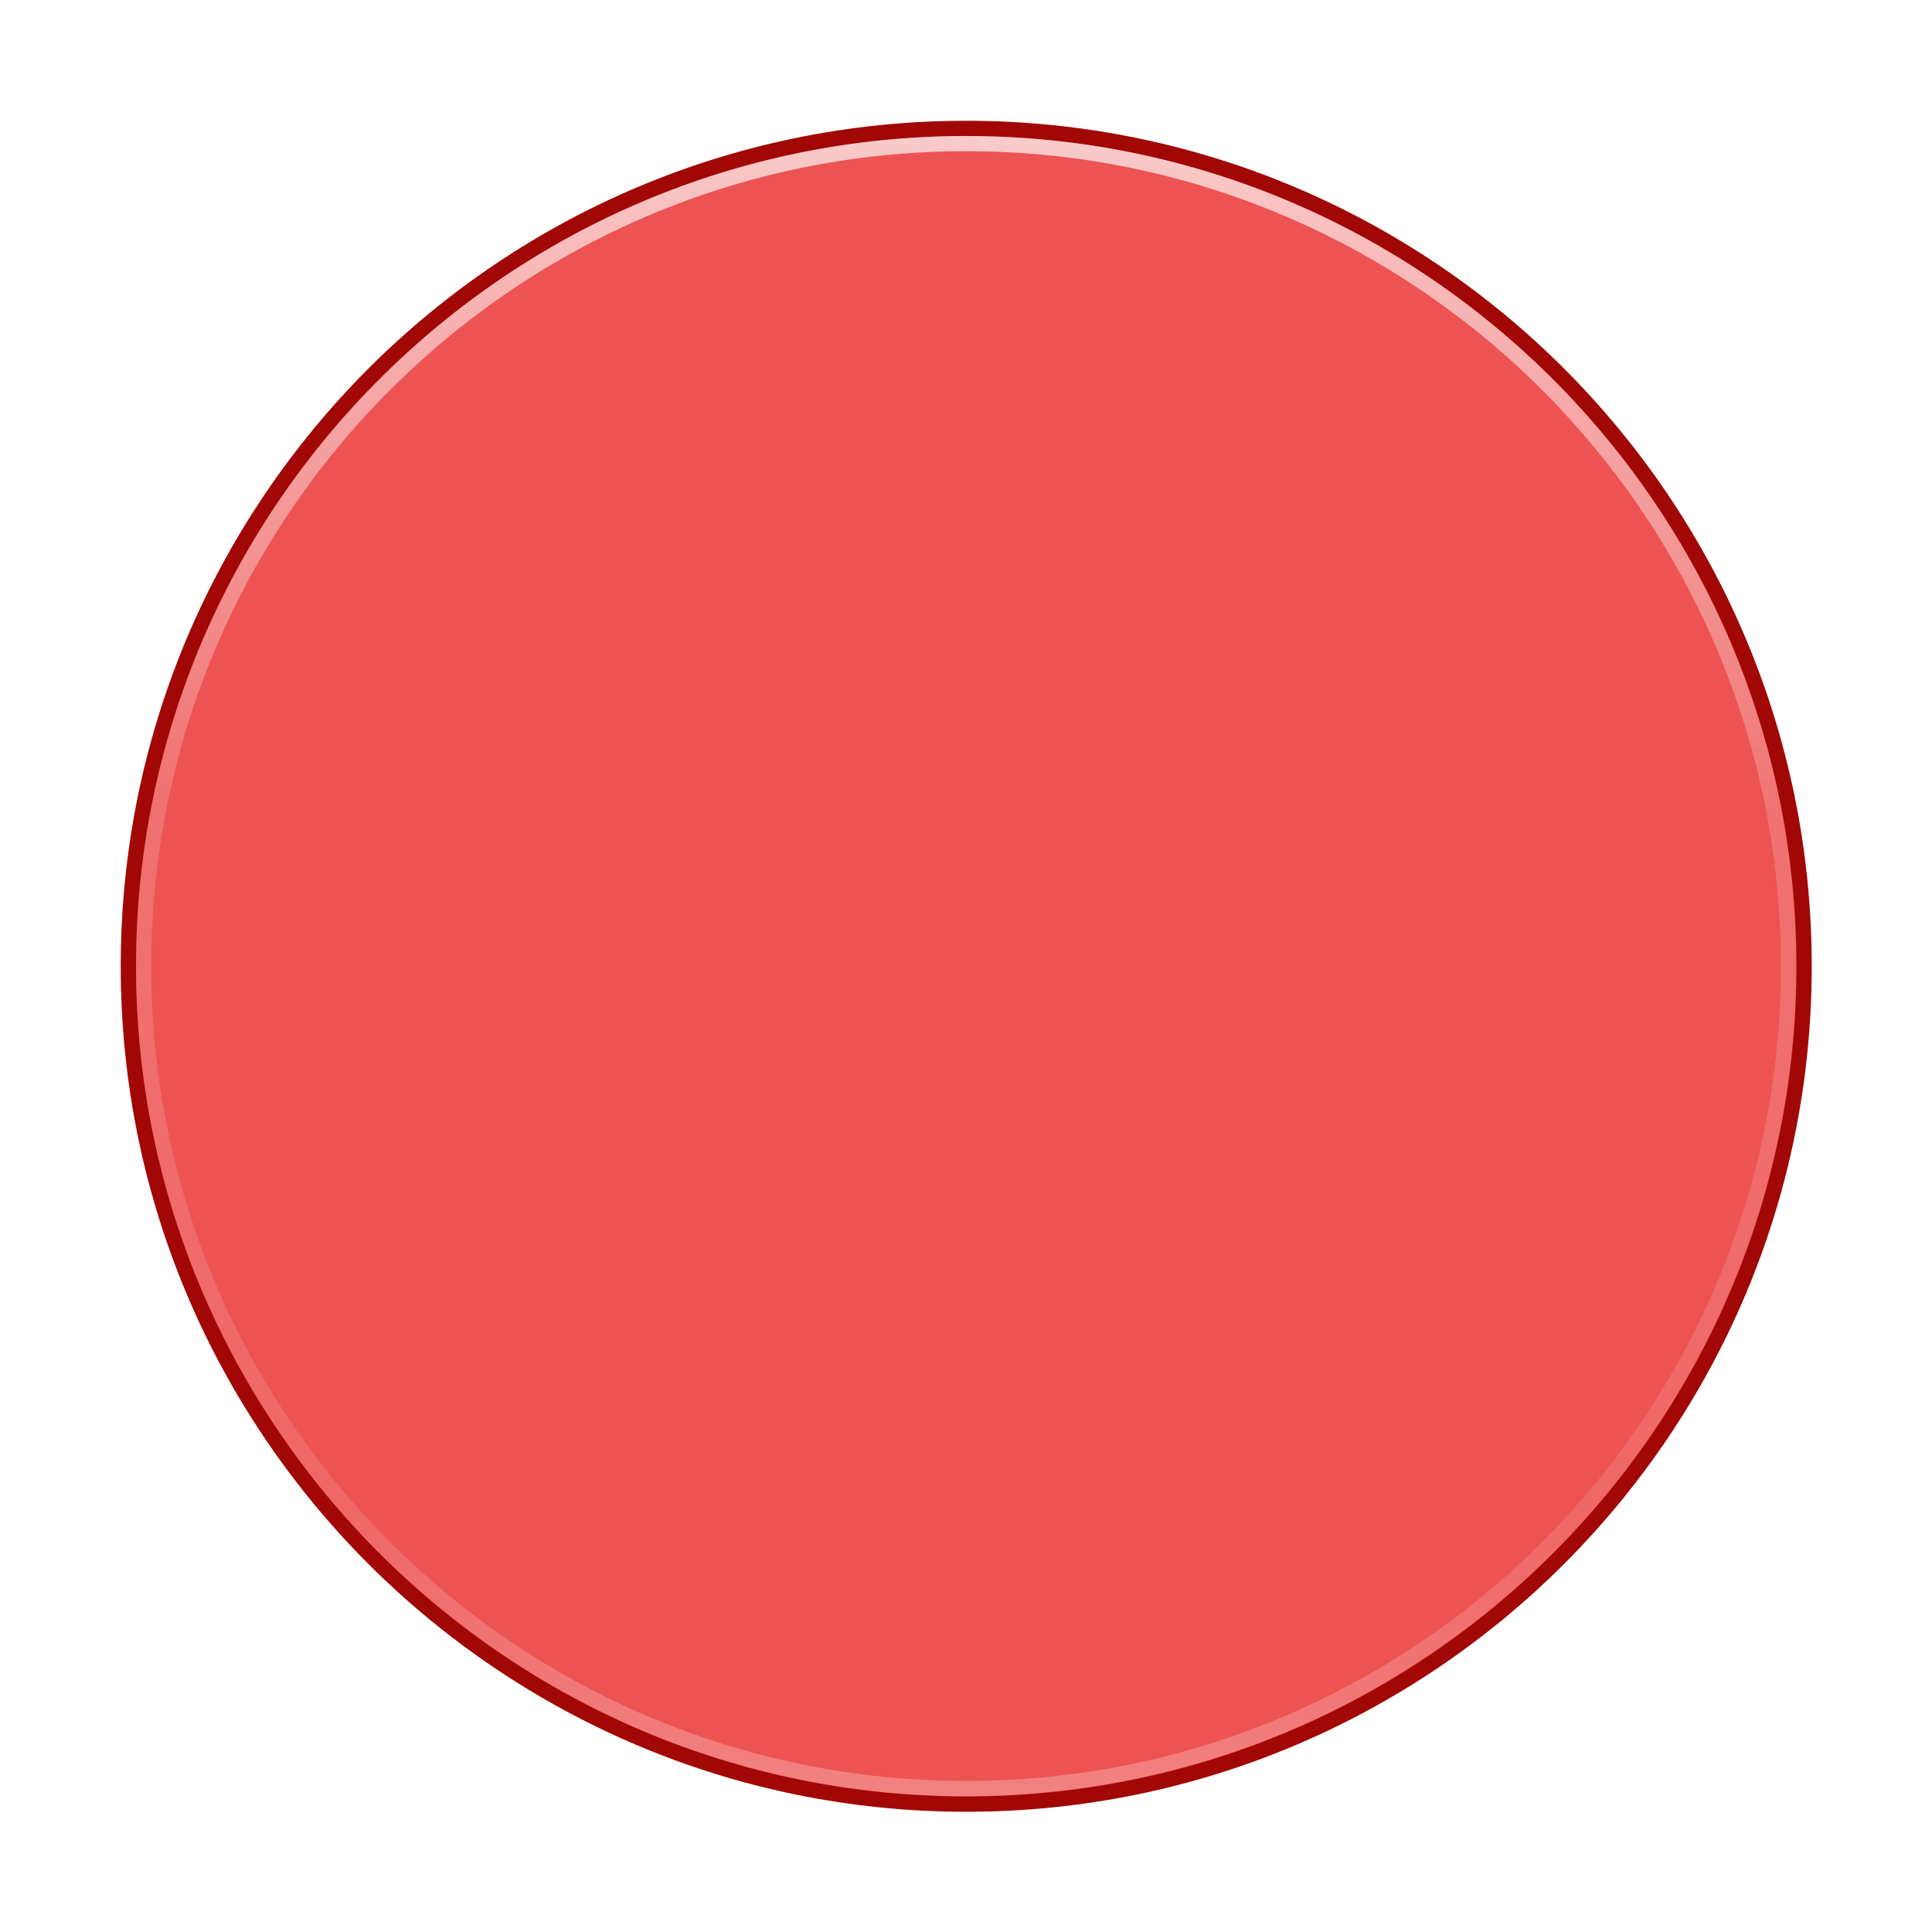
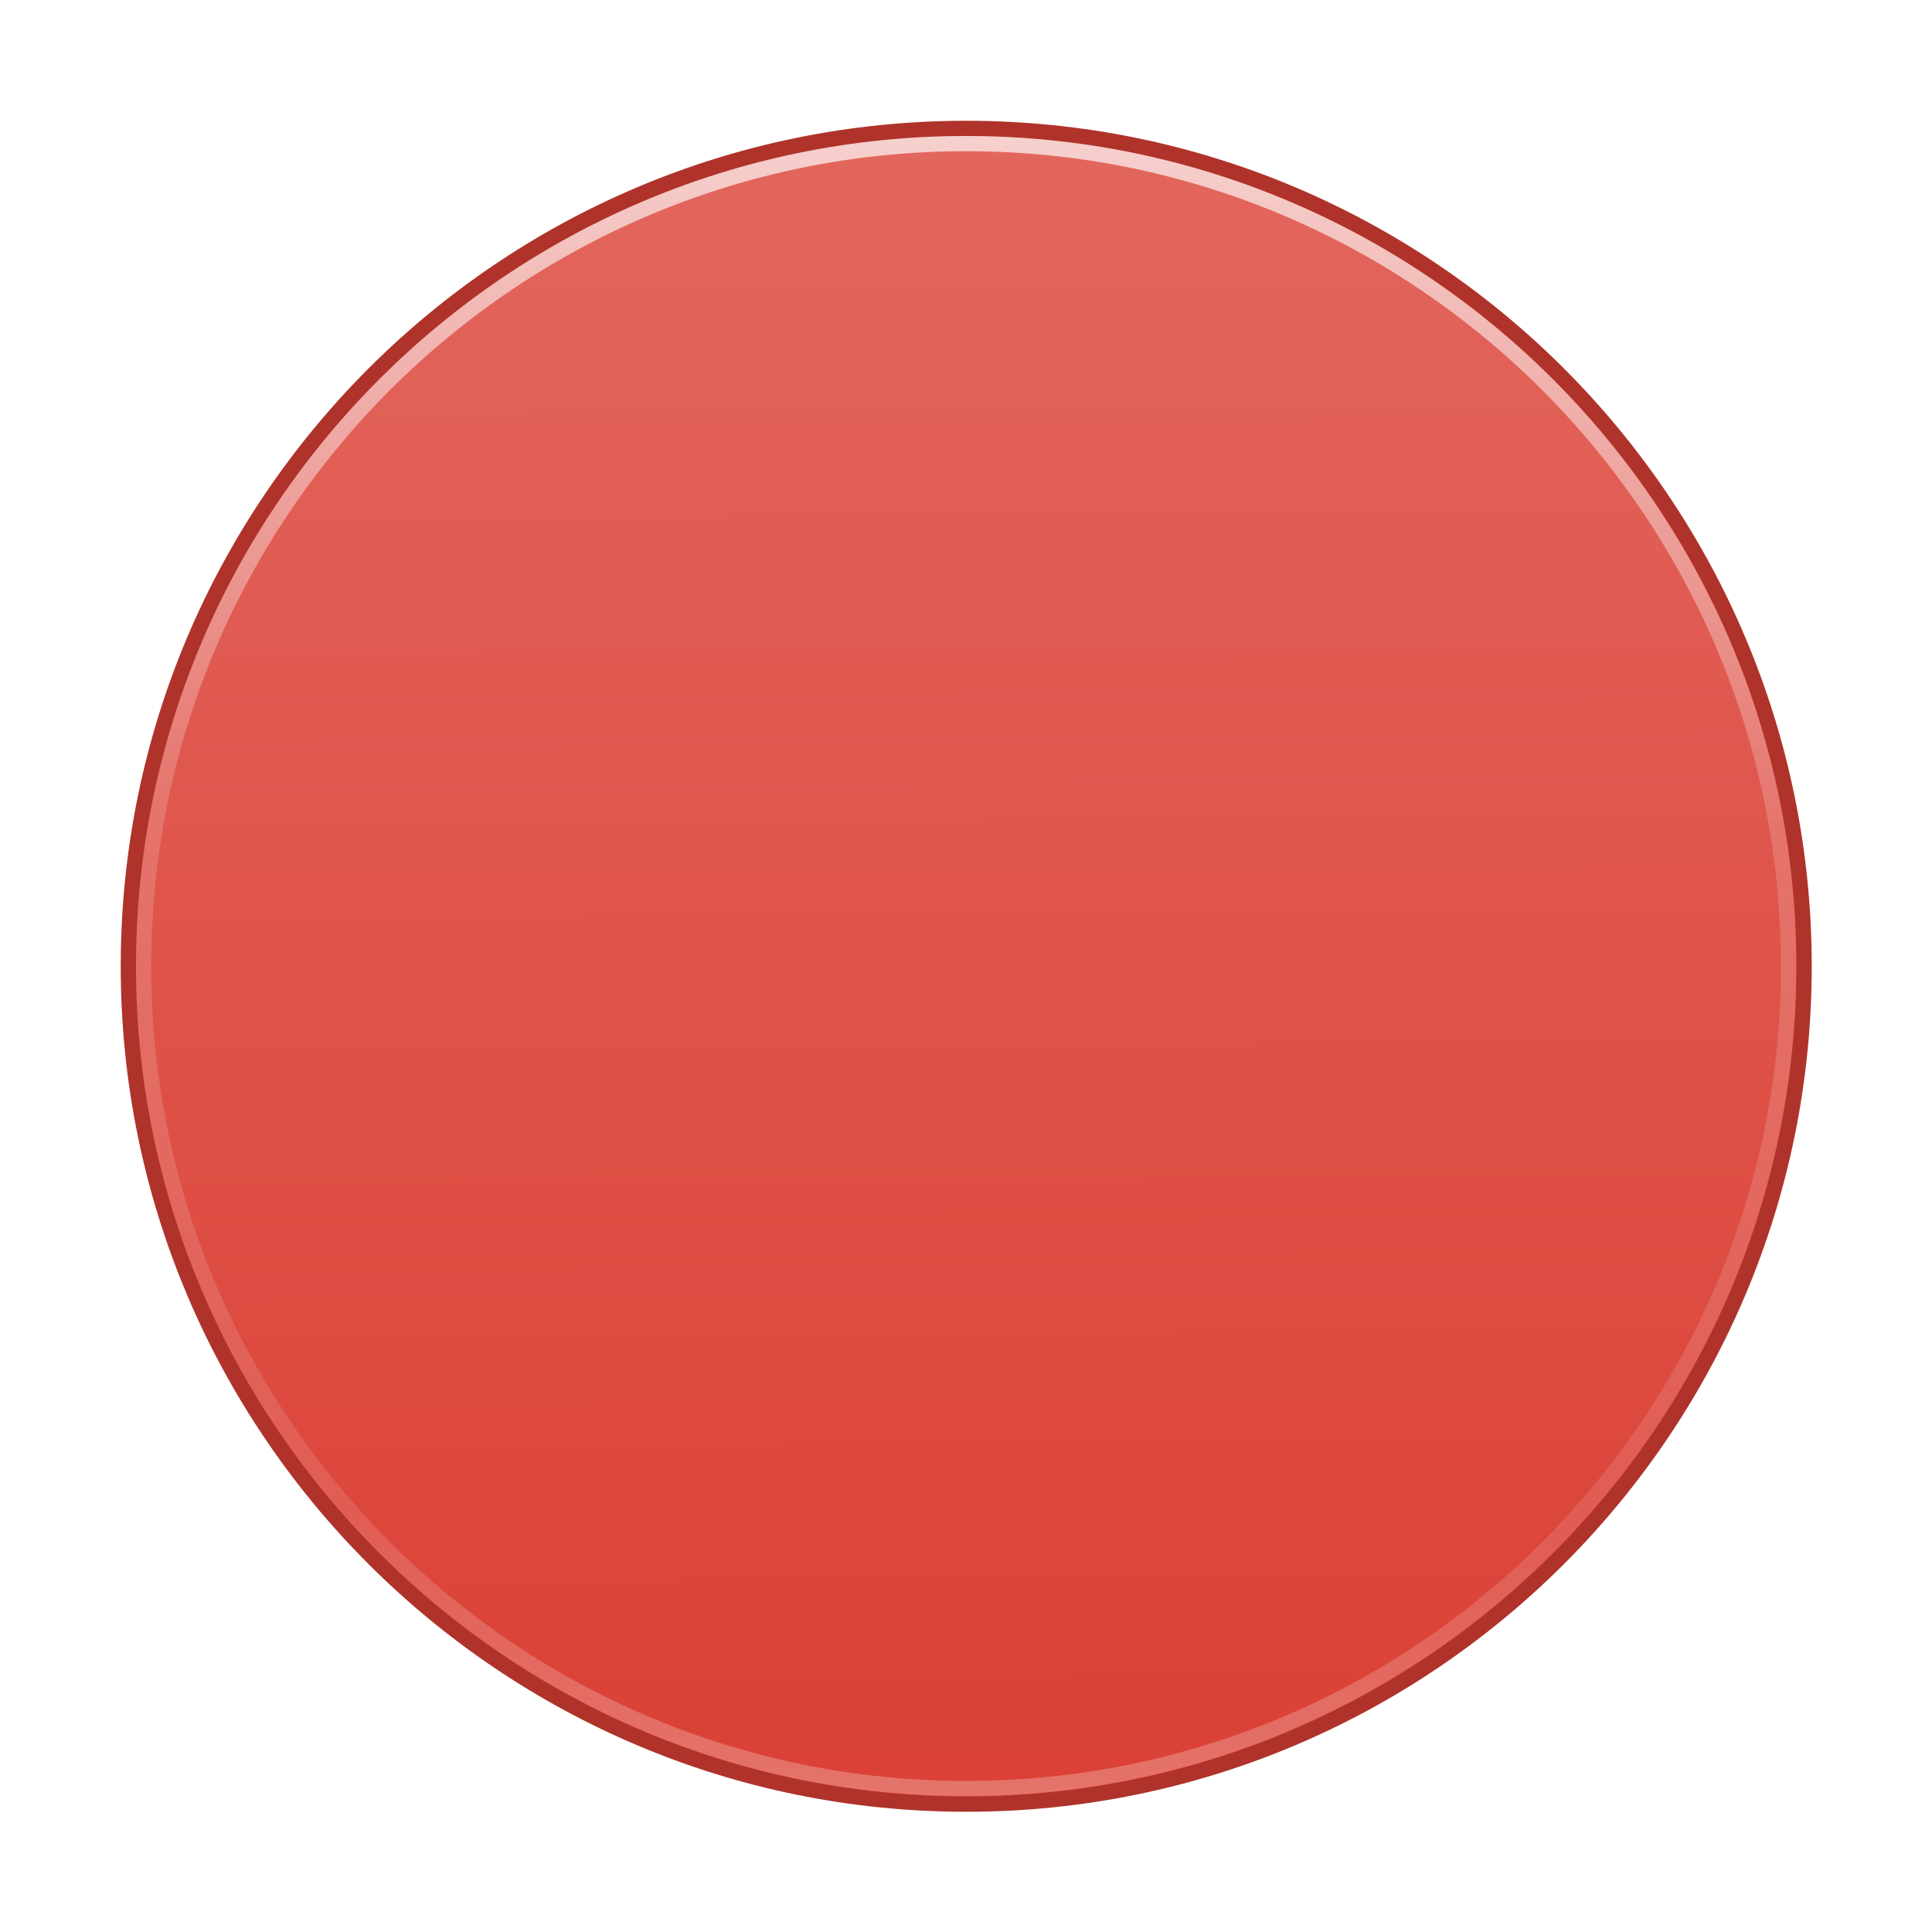
<svg xmlns="http://www.w3.org/2000/svg" xmlns:xlink="http://www.w3.org/1999/xlink" width="16" height="16" viewBox="0 0 4.233 4.233" version="1.1" id="svg8">
  <defs id="defs2">
    <linearGradient id="linearGradient1201">
-       <stop style="stop-color:#ed5353;stop-opacity:1" offset="0" id="stop1197" />
-       <stop style="stop-color:#ed5353;stop-opacity:1" offset="1" id="stop1199" />
+       <stop style="stop-color:#db4035;stop-opacity:1" offset="0" id="stop1197" />
+       <stop style="stop-color:#e2665d;stop-opacity:1" offset="1" id="stop1199" />
    </linearGradient>
    <linearGradient id="linearGradient4011">
      <stop offset="0" style="stop-color:#ffffff;stop-opacity:1" id="stop4013" />
      <stop offset="0.508" style="stop-color:#ffffff;stop-opacity:0.235" id="stop4015" />
      <stop offset="0.835" style="stop-color:#ffffff;stop-opacity:0.157" id="stop4017" />
      <stop offset="1" style="stop-color:#ffffff;stop-opacity:0.392" id="stop4019" />
    </linearGradient>
    <radialGradient r="62.769" fy="186.171" fx="99.157" cy="186.171" cx="99.157" gradientTransform="matrix(0.181753,0,0,0.05678406,24.21739,293.2658)" gradientUnits="userSpaceOnUse" id="radialGradient3163" xlink:href="#linearGradient3820-7-2-8-6" />
    <linearGradient id="linearGradient3820-7-2-8-6">
      <stop offset="0" style="stop-color:#3d3d3d;stop-opacity:1" id="stop3822-2-6-5-0" />
      <stop offset="0.5" style="stop-color:#686868;stop-opacity:0.498" id="stop3864-8-7-4-1" />
      <stop offset="1" style="stop-color:#686868;stop-opacity:0" id="stop3824-1-2-6-7" />
    </linearGradient>
    <linearGradient x1="71.204" y1="6.238" x2="71.204" y2="44.341" id="linearGradient12398-3" xlink:href="#linearGradient4011" gradientUnits="userSpaceOnUse" gradientTransform="matrix(0.09725237,0,0,0.09725237,-4.859587,292.4175)" />
    <linearGradient x1="2035.165" y1="3208.074" x2="2035.165" y2="3241.997" id="linearGradient11527-6-5" xlink:href="#linearGradient947-2" gradientUnits="userSpaceOnUse" gradientTransform="matrix(0.1406041,0,0,0.1051151,-284.5496,-44.06624)" />
    <linearGradient id="linearGradient947-2">
      <stop offset="0" style="stop-color:#ef6464;stop-opacity:1" id="stop943-7" />
      <stop offset="1" style="stop-color:#ed5353;stop-opacity:1" id="stop945-0" />
    </linearGradient>
    <linearGradient id="linearGradient944">
      <stop id="stop940" offset="0" style="stop-color:#f6234b;stop-opacity:1" />
      <stop id="stop942" offset="1" style="stop-color:#fe123e;stop-opacity:1" />
    </linearGradient>
    <linearGradient x1="81.37" y1="-161.75" x2="81.37" gradientUnits="userSpaceOnUse" y2="-229.75" id="g-9" gradientTransform="matrix(1.25,0,0,-1.25,-95.37005,-59.90879)">
      <stop id="stop2725" offset="0" stop-color="#60d36b" />
      <stop id="stop2727" offset="1" stop-color="#27b43d" />
    </linearGradient>
    <radialGradient r="20" gradientTransform="matrix(0,16,-13.75,-5.5063e-6,178.58,274.47)" cx="-19.78" cy="8.26" gradientUnits="userSpaceOnUse" fx="-22.446" id="asc">
      <stop id="stop2" offset="0" stop-color="#ffcd7d" />
      <stop id="stop4" offset=".262" stop-color="#fc8f36" />
      <stop id="stop6" offset=".705" stop-color="#e23a0e" />
      <stop id="stop8" offset="1" stop-color="#ac441f" />
    </radialGradient>
    <radialGradient r="62.769" gradientTransform="matrix(0.190552,0,0,0.05953425,13.28934,288.6385)" cx="99.157" cy="186.17" gradientUnits="userSpaceOnUse" id="a">
      <stop id="stop11" offset="0" stop-color="#3d3d3d" />
      <stop id="stop13" offset=".5" stop-opacity=".498" stop-color="#686868" />
      <stop id="stop15" offset="1" stop-opacity="0" stop-color="#686868" />
    </radialGradient>
    <linearGradient x1="64.775" y1="-49.85" gradientTransform="translate(-2.033506,73.29972)" x2="64.034" gradientUnits="userSpaceOnUse" y2="53.699" id="d">
      <stop id="stop18" offset="0" stop-color="#fff" />
      <stop id="stop20" offset=".408" stop-opacity=".235" stop-color="#fff" />
      <stop id="stop22" offset=".841" stop-opacity=".157" stop-color="#fff" />
      <stop id="stop24" offset="1" stop-opacity=".392" stop-color="#fff" />
    </linearGradient>
    <linearGradient gradientTransform="translate(0,64)" x1="70" y1="-33.37" x2="70" gradientUnits="userSpaceOnUse" y2="34" id="c">
      <stop id="stop27" offset="0" stop-color="#fff5ef" />
      <stop id="stop29" offset="1" stop-color="#fef8dd" />
    </linearGradient>
    <radialGradient id="a-3" gradientUnits="userSpaceOnUse" cy="4.342" cx="32" gradientTransform="matrix(0 1.3006 -1.3006 0 94.036 165.84)" r="27.5">
      <stop stop-color="#fafafa" offset="0" id="stop2380" />
      <stop stop-color="#e1e1e1" offset="1" id="stop2382" />
    </radialGradient>
    <radialGradient id="radialGradient12065" xlink:href="#a-3" gradientUnits="userSpaceOnUse" cy="-9.084" cx="27.484" gradientTransform="matrix(3.8645 .00040547 1.7084e-7 3.8688 -78.822 93.571)" r="55.725" />
    <radialGradient id="d-6" xlink:href="#a-3" gradientUnits="userSpaceOnUse" cy="-47.109" cx="27.391" gradientTransform="matrix(2.9895,0.0078878,-0.0073208,2.7757,-54.839,83.435)" r="55.725" />
    <linearGradient id="f" y2="-237.35" gradientUnits="userSpaceOnUse" x2="81.37" gradientTransform="matrix(1.617,0,0,1.617,-248.4042,149.0079)" y1="-154.15" x1="81.37">
      <stop stop-color="#fff" offset="0" id="stop2392" />
      <stop stop-color="#fff" stop-opacity=".235" offset=".424" id="stop2394" />
      <stop stop-color="#fff" stop-opacity=".157" offset=".821" id="stop2396" />
      <stop stop-color="#fff" stop-opacity=".392" offset="1" id="stop2398" />
    </linearGradient>
    <linearGradient id="e" y2="-154.15" gradientUnits="userSpaceOnUse" x2="81.37" gradientTransform="matrix(0.8075,0,0,-0.8337375,-10.9317,-339.8921)" y1="-237.35" x1="81.37">
      <stop stop-opacity=".322" offset="0" id="stop2401" />
      <stop stop-opacity=".278" offset="1" id="stop2403" />
    </linearGradient>
    <radialGradient id="c-7" xlink:href="#a-3" gradientUnits="userSpaceOnUse" cy="-154.17" cx="81.37" gradientTransform="matrix(2.391375,-1.257125e-8,-1.29325e-8,-2.46025,-277.1967,-275.267)" r="42.272" />
    <radialGradient id="b" gradientUnits="userSpaceOnUse" cy="186.17" cx="99.157" gradientTransform="matrix(0.6869375,0,0,0.2146125,-151.1279,158.1079)" r="62.769">
      <stop stop-color="#3d3d3d" offset="0" id="stop2407" />
      <stop stop-color="#686868" stop-opacity=".498" offset=".5" id="stop2409" />
      <stop stop-color="#686868" stop-opacity="0" offset="1" id="stop2411" />
    </radialGradient>
    <radialGradient id="b-1" fx="-9.205" gradientUnits="userSpaceOnUse" cy="8.26" cx="6.563" gradientTransform="matrix(-1.1206e-7 3.75 -4.25 -2.503e-7 100.11 -25.612)" r="20">
      <stop stop-color="#b1e198" offset="0" id="stop2638" />
      <stop stop-color="#71c586" offset=".308" id="stop2640" />
      <stop stop-color="#04a171" offset=".654" id="stop2642" />
      <stop stop-color="#108562" offset="1" id="stop2644" />
    </radialGradient>
    <radialGradient id="a-2" gradientUnits="userSpaceOnUse" cy="186.17" cx="99.157" gradientTransform="matrix(1 0 0 .16667 0 155.14)" r="62.769">
      <stop stop-color="#3d3d3d" offset="0" id="stop2647" />
      <stop stop-color="#686868" stop-opacity=".498" offset=".5" id="stop2649" />
      <stop stop-color="#686868" stop-opacity="0" offset="1" id="stop2651" />
    </radialGradient>
    <linearGradient id="d-7" y2="53.699" gradientUnits="userSpaceOnUse" x2="64.034" gradientTransform="translate(-746.2701,-29.52858)" y1="-49.85" x1="64.775">
      <stop stop-color="#fff" offset="0" id="stop2654" />
      <stop stop-color="#fff" stop-opacity=".235" offset=".408" id="stop2656" />
      <stop stop-color="#fff" stop-opacity=".157" offset=".841" id="stop2658" />
      <stop stop-color="#fff" stop-opacity=".392" offset="1" id="stop2660" />
    </linearGradient>
    <linearGradient id="c-0" y2="39" gradientUnits="userSpaceOnUse" x2="65" y1="-36" x1="65">
      <stop stop-color="#fff" offset="0" id="stop2663" />
      <stop stop-color="#cee7dd" offset="1" id="stop2665" />
    </linearGradient>
    <linearGradient id="linearGradient4246">
      <stop id="stop4248" style="stop-color:#ffffff;stop-opacity:1" offset="0" />
      <stop id="stop4250" style="stop-color:#ffffff;stop-opacity:0.235" offset="0.235" />
      <stop id="stop4252" style="stop-color:#ffffff;stop-opacity:0.157" offset="0.764" />
      <stop id="stop4254" style="stop-color:#ffffff;stop-opacity:0.392" offset="1" />
    </linearGradient>
    <linearGradient id="linearGradient3242-7-3-8-9-0-2">
      <stop id="stop3244-5-8-5-3-4-4" style="stop-color:#eef87e;stop-opacity:1" offset="0" />
      <stop id="stop3246-9-5-1-2-5-3" style="stop-color:#cde34f;stop-opacity:1" offset="0.262" />
      <stop id="stop3248-7-2-0-84-2-0" style="stop-color:#93b723;stop-opacity:1" offset="0.661" />
      <stop id="stop3250-8-2-8-3-3-4" style="stop-color:#5a7e0d;stop-opacity:1" offset="1" />
    </linearGradient>
    <radialGradient cx="299.448" cy="-290.592" r="17.153" fx="297.45" fy="-289.913" id="XMLID_2_-8" gradientUnits="userSpaceOnUse" gradientTransform="matrix(0.8232,0.2312,0.2703,-0.9626,-96.2274,-315.3433)">
      <stop id="stop228-2" style="stop-color:#000000;stop-opacity:1" offset="0" />
      <stop id="stop230-7" style="stop-color:#000000;stop-opacity:0" offset="1" />
    </radialGradient>
    <linearGradient id="linearGradient2867-449-88-871-390-598-476-591-434-148-57-177-3-8-6">
      <stop id="stop3750-8-9-0" style="stop-color:#a4a4a4;stop-opacity:1;" offset="0" />
      <stop id="stop3752-3-2-8" style="stop-color:#969696;stop-opacity:1;" offset="0.262" />
      <stop id="stop3754-7-2-7" style="stop-color:#8e8e8e;stop-opacity:1;" offset="0.705" />
      <stop id="stop3756-9-3-6" style="stop-color:#666666;stop-opacity:1;" offset="1" />
    </linearGradient>
    <linearGradient x1="71.204" y1="6.895" x2="71.204" y2="44.009" id="linearGradient5267" xlink:href="#linearGradient4246" gradientUnits="userSpaceOnUse" gradientTransform="matrix(2.756756,0,0,2.756756,-133.2519,-67.90556)" />
    <radialGradient cx="18.164" cy="8.45" r="20" fx="8.895" fy="8.599" id="radialGradient5270" xlink:href="#linearGradient3242-7-3-8-9-0-2" gradientUnits="userSpaceOnUse" gradientTransform="matrix(0,3.502786,-3.309041,-4.0448548e-8,92.4591,-62.01536)" />
    <linearGradient x1="-1085.959" y1="539.41" x2="-474.685" y2="375.619" id="linearGradient5275" xlink:href="#XMLID_2_-8" gradientUnits="userSpaceOnUse" gradientTransform="matrix(0.1779603,0,0,0.1495412,216.7126,-67.15218)" />
    <radialGradient cx="15.645" cy="8.45" r="20" fx="-0.123" fy="8.45" id="radialGradient5279" xlink:href="#linearGradient2867-449-88-871-390-598-476-591-434-148-57-177-3-8" gradientUnits="userSpaceOnUse" gradientTransform="matrix(-1.7030133e-7,2.798635,-2.636719,-1.9276587e-7,86.77997,-49.34197)" />
    <radialGradient cx="99.157" cy="186.171" r="62.769" fx="99.157" fy="186.171" id="radialGradient5282" xlink:href="#linearGradient3820-7-2-8-6" gradientUnits="userSpaceOnUse" gradientTransform="matrix(1,0,0,0.1666667,0,155.1422)" />
    <radialGradient cx="99.157" cy="186.171" r="62.769" fx="99.157" fy="186.171" id="radialGradient5015" xlink:href="#linearGradient3820-7-2-8-6" gradientUnits="userSpaceOnUse" gradientTransform="matrix(1,0,0,0.1666667,0,155.1422)" />
    <radialGradient cx="15.645" cy="8.45" r="20" fx="-0.223" fy="8.45" id="radialGradient5007" xlink:href="#linearGradient2867-449-88-871-390-598-476-591-434-148-57-177-3-8" gradientUnits="userSpaceOnUse" gradientTransform="matrix(-9.6613255e-8,1.587687,-1.495831,-1.0935756e-7,44.6396,2.874339)" />
    <linearGradient id="linearGradient2867-449-88-871-390-598-476-591-434-148-57-177-3-8">
      <stop id="stop3750-8-9" style="stop-color:#8de53e;stop-opacity:1;" offset="0" />
      <stop id="stop3752-3-2" style="stop-color:#95de55;stop-opacity:1;" offset="0.262" />
      <stop id="stop3754-7-2" style="stop-color:#82de31;stop-opacity:1;" offset="0.705" />
      <stop id="stop3756-9-3" style="stop-color:#60cc00;stop-opacity:1;" offset="1" />
    </linearGradient>
    <linearGradient xlink:href="#linearGradient4806" id="linearGradient3796" x1="31.972" y1="3.884" x2="31.972" y2="61.89" gradientUnits="userSpaceOnUse" />
    <linearGradient id="linearGradient4806">
      <stop id="stop4808" style="stop-color:#ffffff;stop-opacity:1" offset="0" />
      <stop id="stop4810" style="stop-color:#ffffff;stop-opacity:0.235" offset="0.424" />
      <stop id="stop4812" style="stop-color:#ffffff;stop-opacity:0.157" offset="0.821" />
      <stop id="stop4814" style="stop-color:#ffffff;stop-opacity:0.392" offset="1" />
    </linearGradient>
    <radialGradient id="b-6" fx="-22.446" gradientUnits="userSpaceOnUse" cy="8.26" cx="-19.78" gradientTransform="matrix(0,16,-13.75,-5.5063e-6,27.38492,278.5399)" r="20">
      <stop stop-color="#ffcd7d" offset="0" id="stop1131" />
      <stop stop-color="#fc8f36" offset=".262" id="stop1133" />
      <stop stop-color="#e23a0e" offset=".705" id="stop1135" />
      <stop stop-color="#ac441f" offset="1" id="stop1137" />
    </radialGradient>
    <radialGradient id="a-7" gradientUnits="userSpaceOnUse" cy="186.17" cx="99.157" gradientTransform="matrix(0.68694,0,0,0.214621,-750.2918,-24.4548)" r="62.769">
      <stop stop-color="#3d3d3d" offset="0" id="stop1140" />
      <stop stop-color="#686868" stop-opacity=".498" offset=".5" id="stop1142" />
      <stop stop-color="#686868" stop-opacity="0" offset="1" id="stop1144" />
    </radialGradient>
    <linearGradient gradientTransform="translate(-659.5751,52.11802)" id="c-3" y2="34" gradientUnits="userSpaceOnUse" x2="70" y1="-33.37" x1="70">
      <stop stop-color="#fff5ef" offset="0" id="stop1156" />
      <stop stop-color="#fef8dd" offset="1" id="stop1158" />
    </linearGradient>
    <linearGradient gradientTransform="matrix(0.4335088,0,0,0.4362105,-38.08974,273.2808)" gradientUnits="userSpaceOnUse" xlink:href="#linearGradient5803" id="linearGradient5228-5" y2="54.78" x2="167.983" y1="8.508" x1="167.983" />
    <linearGradient id="linearGradient5803">
      <stop offset="0" style="stop-color:#fff5ef;stop-opacity:1" id="stop5805" />
      <stop offset="1" style="stop-color:#fef8dd;stop-opacity:1" id="stop5807" />
    </linearGradient>
    <linearGradient gradientUnits="userSpaceOnUse" y2="7.702" x2="63.725" y1="118.398" x1="64.346" id="linearGradient946" xlink:href="#linearGradient944" />
    <clipPath id="clipPath983" clipPathUnits="userSpaceOnUse">
      <path id="path985" d="m 63.725,7.702 c -30.081,0 -54.517,24.436 -54.517,54.517 0,30.081 24.436,54.517 54.517,54.517 30.081,0 54.517,-24.436 54.517,-54.517 0,-30.081 -24.436,-54.517 -54.517,-54.517 z" style="color:#000000;opacity:1;fill:url(#linearGradient946);fill-opacity:1;stroke:none;stroke-width:1.048;stroke-opacity:1" />
    </clipPath>
    <linearGradient gradientUnits="userSpaceOnUse" y2="119.108" x2="64.296" y1="3.737" x1="66.219" id="linearGradient995" xlink:href="#linearGradient4806" />
    <linearGradient xlink:href="#linearGradient1201" id="linearGradient1178" gradientUnits="userSpaceOnUse" x1="64.346" y1="118.398" x2="63.725" y2="7.702" gradientTransform="matrix(0.03336038,0,0,0.03336038,-0.00922429,292.8079)" />
  </defs>
  <g id="layer1" transform="translate(0,-292.7669)">
    <g id="layer1-5" style="display:none" transform="matrix(0.2645833,0,0,0.2645833,15.43617,271.4618)">
      <rect style="opacity:1;fill:#bdbdbd;fill-opacity:1;stroke:none;stroke-width:2.513;stroke-linecap:round;stroke-linejoin:round;stroke-miterlimit:4;stroke-dasharray:none;stroke-opacity:1" id="rect934" width="128" height="128" x="0" y="0" />
    </g>
-     <path id="path961" d="m 2.117,293.065 c -1.004,0 -1.819,0.815 -1.819,1.819 0,1.004 0.815,1.819 1.819,1.819 1.004,0 1.819,-0.815 1.819,-1.819 0,-1.004 -0.815,-1.819 -1.819,-1.819 z" style="color:#000000;opacity:1;fill:none;fill-opacity:1;stroke:#a10705;stroke-width:0.067;stroke-miterlimit:4;stroke-dasharray:none;stroke-opacity:1" />
+     <path id="path961" d="m 2.117,293.065 c -1.004,0 -1.819,0.815 -1.819,1.819 0,1.004 0.815,1.819 1.819,1.819 1.004,0 1.819,-0.815 1.819,-1.819 0,-1.004 -0.815,-1.819 -1.819,-1.819 z" style="color:#000000;opacity:1;fill:none;fill-opacity:1;stroke:#af332a;stroke-width:0.067;stroke-miterlimit:4;stroke-dasharray:none;stroke-opacity:1" />
    <path style="color:#000000;opacity:1;fill:url(#linearGradient1178);fill-opacity:1;stroke:none;stroke-width:0.035;stroke-opacity:1" d="m 2.117,293.065 c -1.004,0 -1.819,0.815 -1.819,1.819 0,1.004 0.815,1.819 1.819,1.819 1.004,0 1.819,-0.815 1.819,-1.819 0,-1.004 -0.815,-1.819 -1.819,-1.819 z" id="path36" />
    <path clip-path="url(#clipPath983)" style="color:#000000;opacity:1;fill:none;fill-opacity:1;stroke:url(#linearGradient995);stroke-width:2;stroke-miterlimit:4;stroke-dasharray:none;stroke-opacity:0.742" d="m 63.725,7.702 c -30.081,0 -54.517,24.436 -54.517,54.517 0,30.081 24.436,54.517 54.517,54.517 30.081,0 54.517,-24.436 54.517,-54.517 0,-30.081 -24.436,-54.517 -54.517,-54.517 z" id="path973" transform="matrix(0.03336038,0,0,0.03336038,-0.00922429,292.8079)" />
  </g>
</svg>
